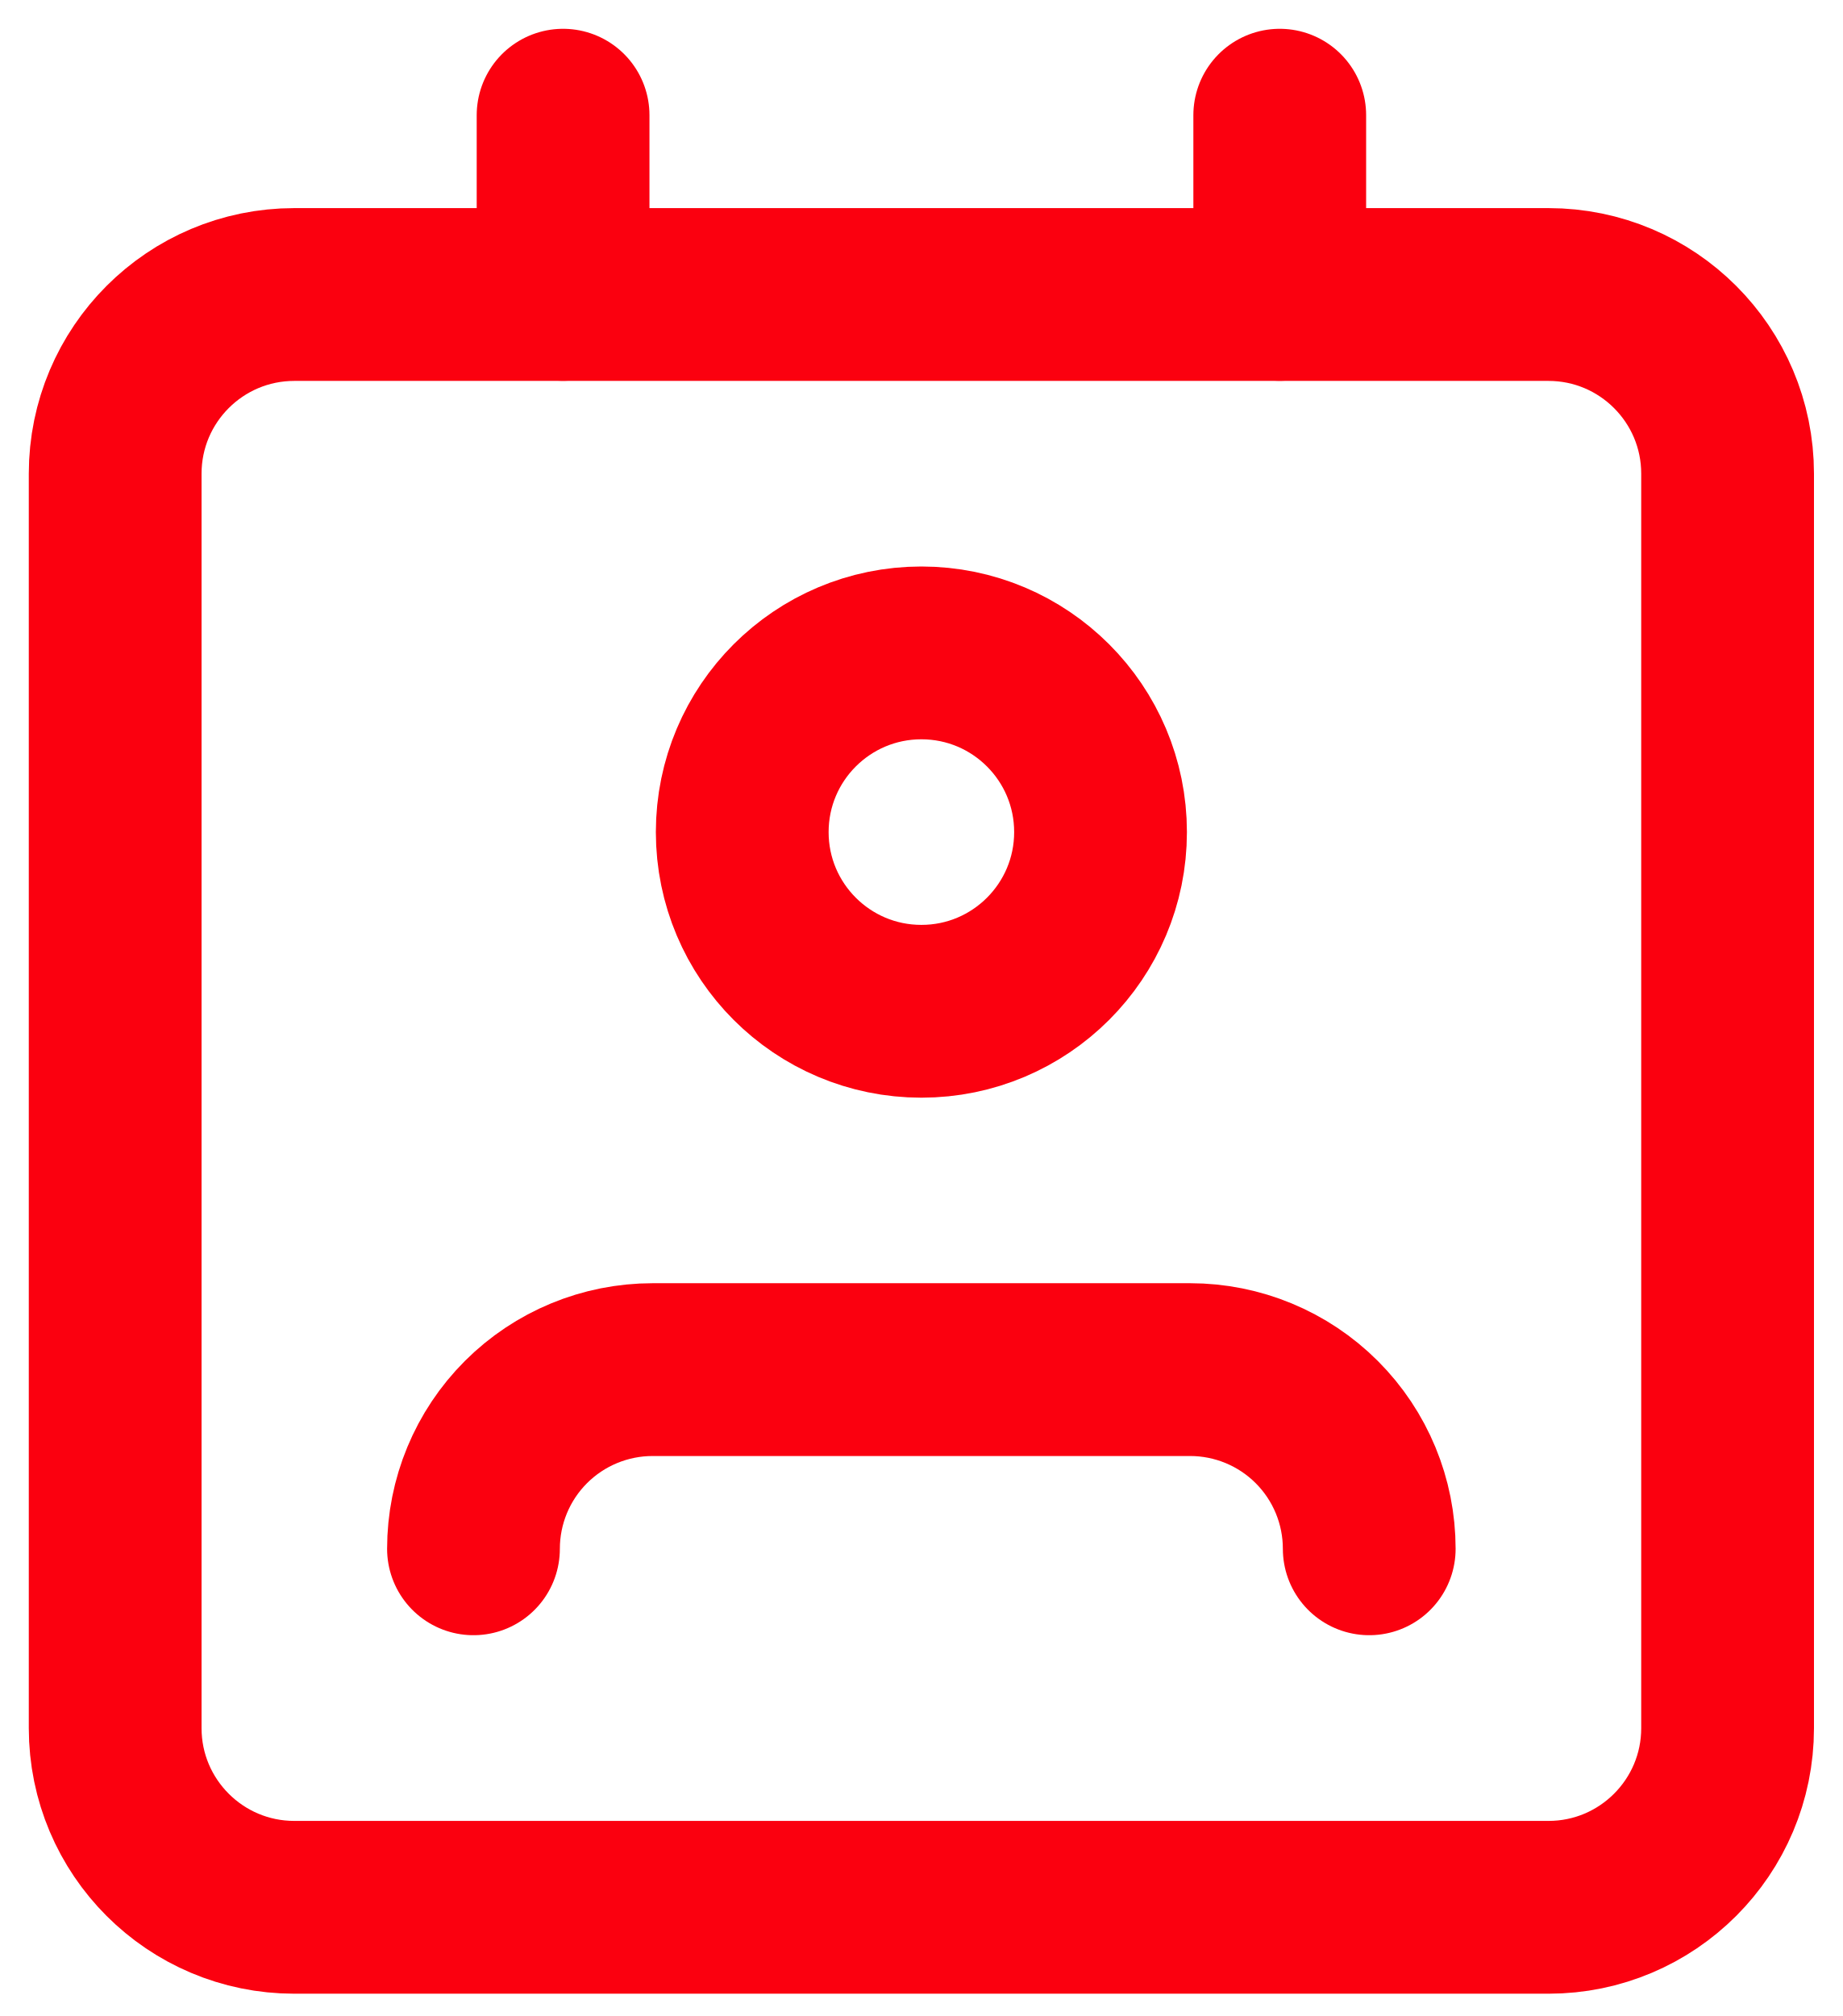
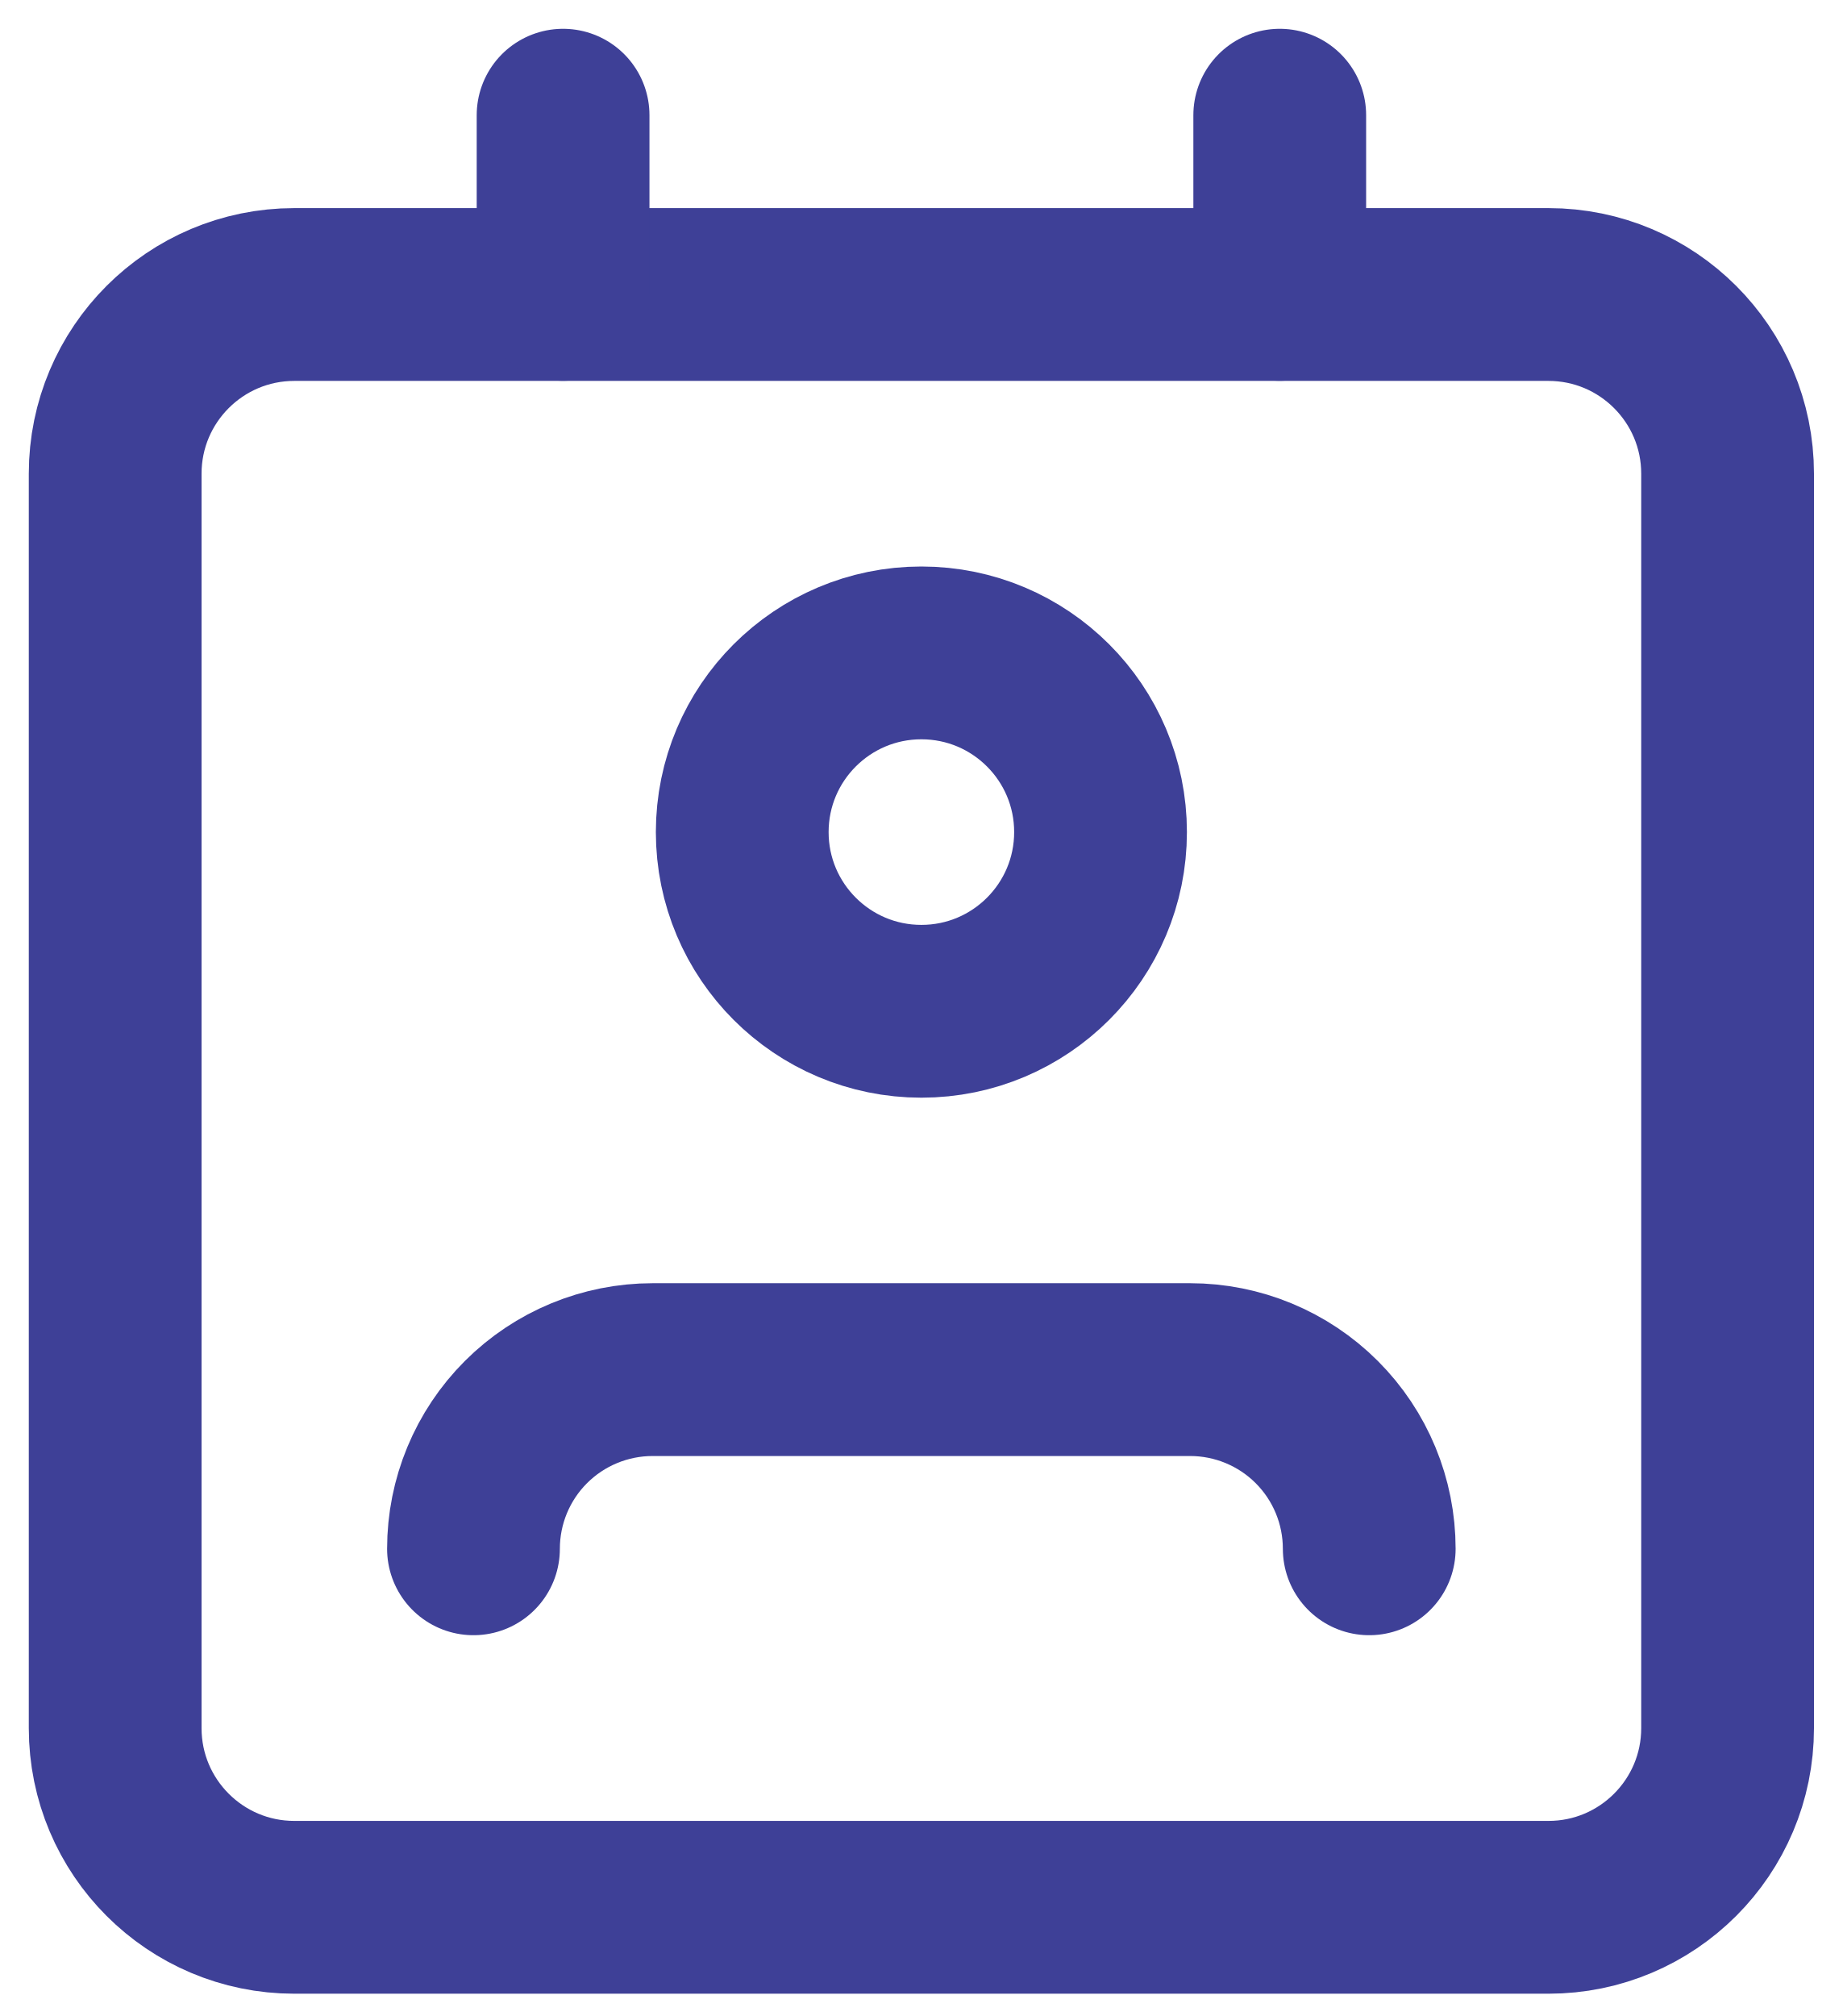
<svg xmlns="http://www.w3.org/2000/svg" width="32" height="35" viewBox="0 0 32 35" fill="none">
-   <path d="M23.777 26.889C23.777 26.064 23.45 25.273 22.866 24.689C22.283 24.106 21.491 23.778 20.666 23.778H11.333C10.508 23.778 9.716 24.106 9.133 24.689C8.549 25.273 8.222 26.064 8.222 26.889" stroke="#fb000f" stroke-width="3" stroke-linecap="round" stroke-linejoin="round" />
-   <path d="M26.889 5.113H5.111C3.393 5.113 2 6.506 2 8.224V30.002C2 31.72 3.393 33.113 5.111 33.113H26.889C28.607 33.113 30 31.72 30 30.002V8.224C30 6.506 28.607 5.113 26.889 5.113Z" stroke="#fb000f" stroke-width="3" stroke-linecap="round" stroke-linejoin="round" />
-   <path d="M16 17.557C17.718 17.557 19.111 16.164 19.111 14.446C19.111 12.728 17.718 11.335 16 11.335C14.282 11.335 12.889 12.728 12.889 14.446C12.889 16.164 14.282 17.557 16 17.557Z" stroke="#fb000f" stroke-width="3" stroke-linecap="round" stroke-linejoin="round" />
-   <path d="M9.778 2V5.111M22.223 2V5.111" stroke="#fb000f" stroke-width="3" stroke-linecap="round" stroke-linejoin="round" />
+   <path d="M23.777 26.889C23.777 26.064 23.45 25.273 22.866 24.689C22.283 24.106 21.491 23.778 20.666 23.778H11.333C10.508 23.778 9.716 24.106 9.133 24.689C8.549 25.273 8.222 26.064 8.222 26.889" stroke="#3e4097" stroke-width="3" stroke-linecap="round" stroke-linejoin="round" />
+   <path d="M26.889 5.113H5.111C3.393 5.113 2 6.506 2 8.224V30.002C2 31.72 3.393 33.113 5.111 33.113H26.889C28.607 33.113 30 31.72 30 30.002V8.224C30 6.506 28.607 5.113 26.889 5.113Z" stroke="#3e4097" stroke-width="3" stroke-linecap="round" stroke-linejoin="round" />
+   <path d="M16 17.557C17.718 17.557 19.111 16.164 19.111 14.446C19.111 12.728 17.718 11.335 16 11.335C14.282 11.335 12.889 12.728 12.889 14.446C12.889 16.164 14.282 17.557 16 17.557Z" stroke="#3e4097" stroke-width="3" stroke-linecap="round" stroke-linejoin="round" />
+   <path d="M9.778 2V5.111M22.223 2V5.111" stroke="#3e4097" stroke-width="3" stroke-linecap="round" stroke-linejoin="round" />
</svg>
